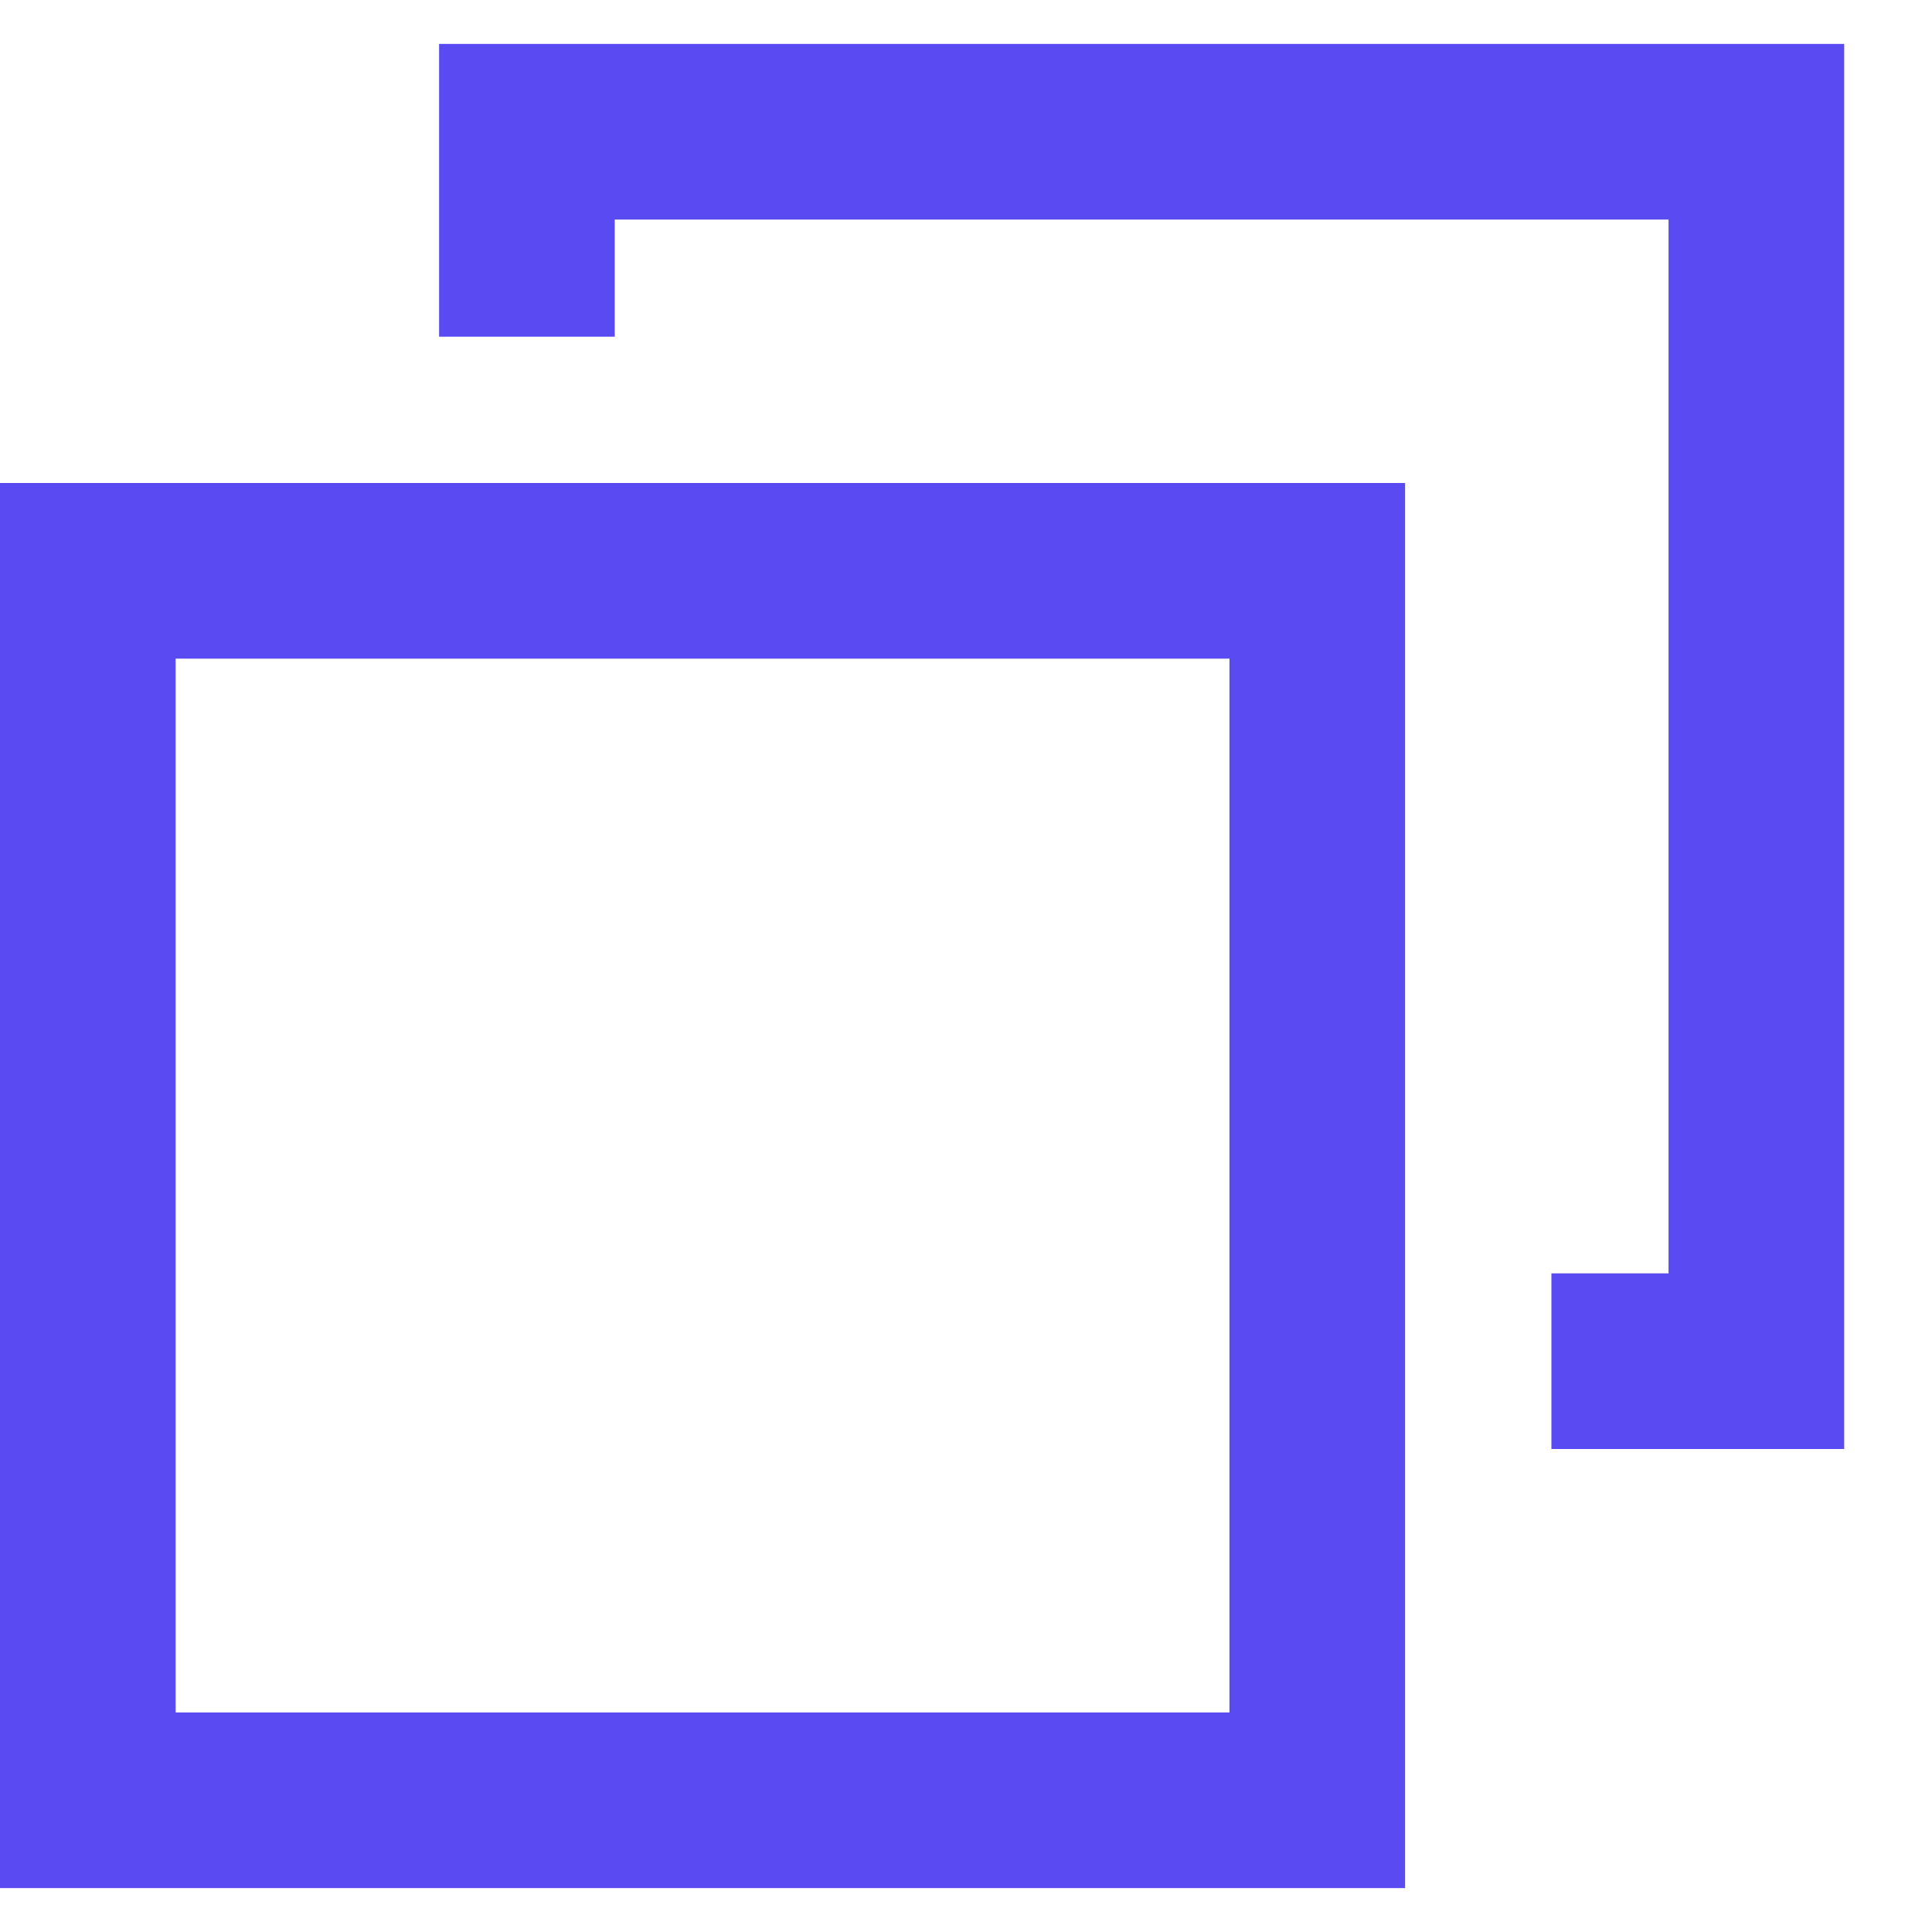
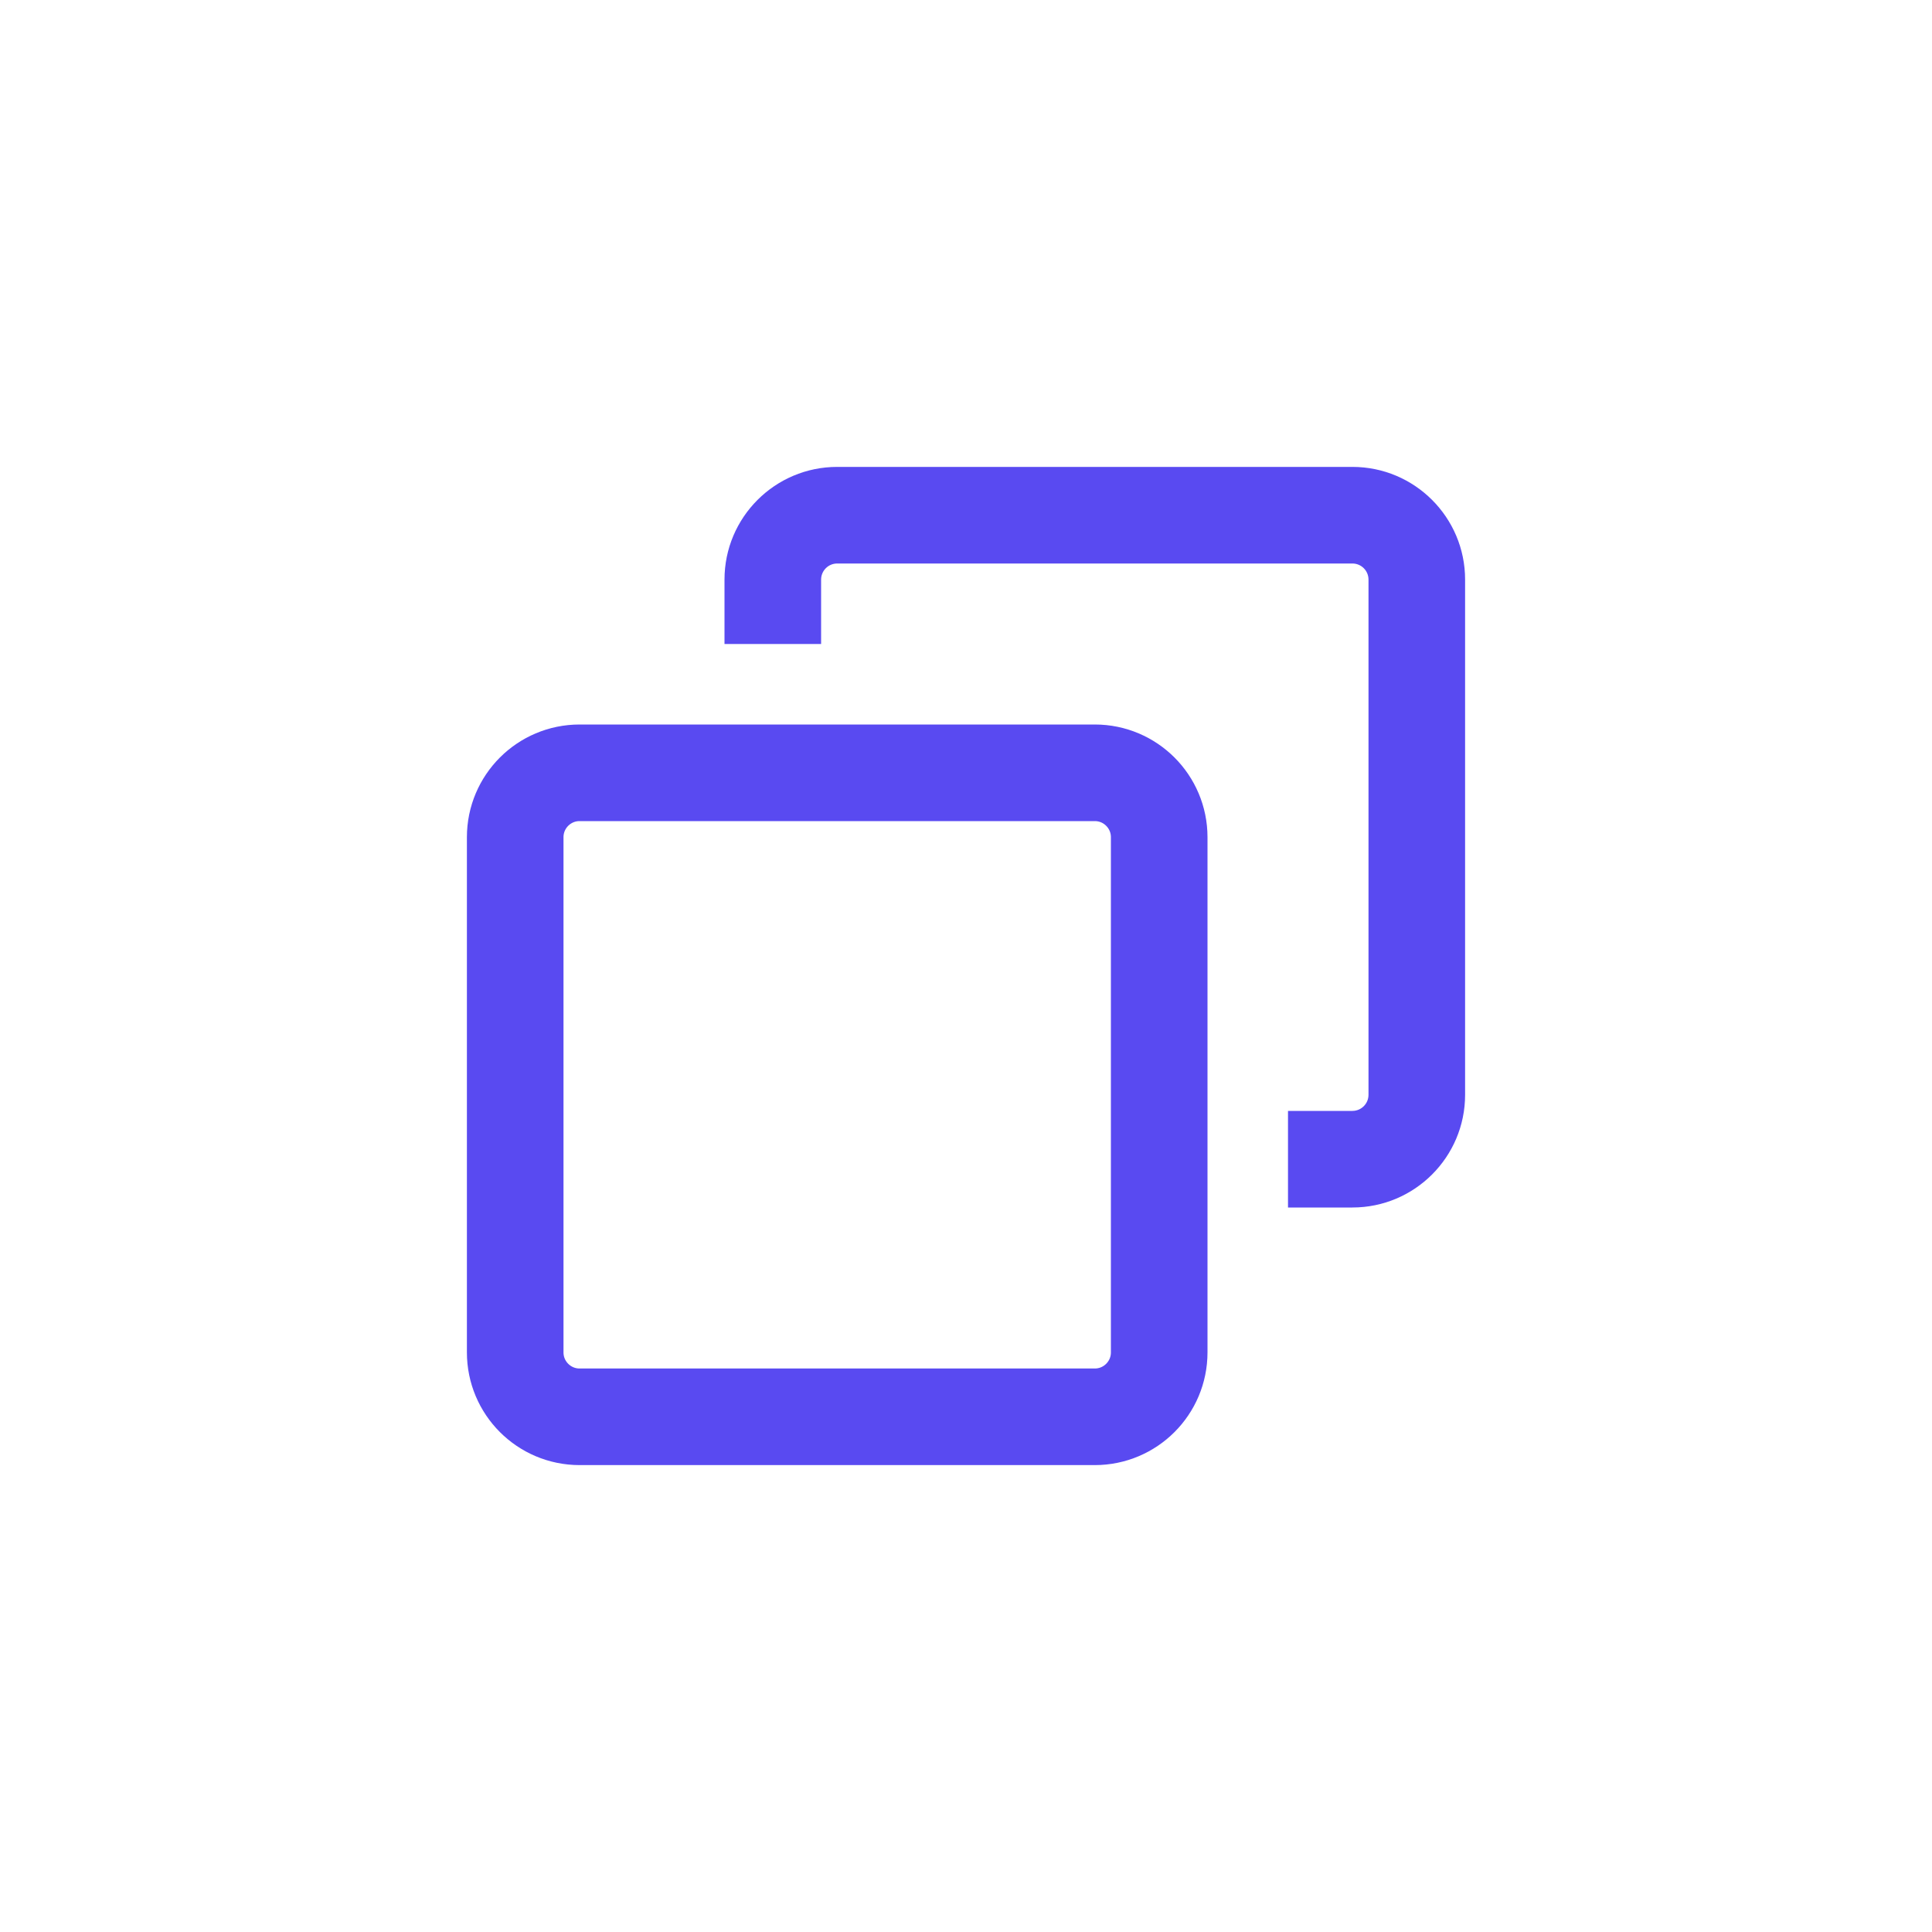
- <svg xmlns="http://www.w3.org/2000/svg" width="11" height="11" viewBox="0 0 11 11" fill="none">
-   <path fill-rule="evenodd" clip-rule="evenodd" d="M3 0.25H2.5V0.75V1.917H3.5V1.25H9.5V7.25H8.833V8.25H10H10.5V7.75V0.75V0.25H10H3ZM1 3.75H7V9.75H1V3.75ZM0 2.75H1H7H8V3.75V9.75V10.75H7H1H0V9.75V3.75V2.75Z" fill="#594AF1" />
+ <svg xmlns="http://www.w3.org/2000/svg" width="30" height="30" viewBox="0 0 30 30" fill="none">
+   <rect x="8" y="12" width="10" height="10" rx="1" stroke="#594AF1" stroke-width="1.5" />
+   <path fill-rule="evenodd" clip-rule="evenodd" d="M13 7.25C12.034 7.25 11.25 8.034 11.25 9V10H12.75V9C12.75 8.862 12.862 8.75 13 8.75H21C21.138 8.75 21.25 8.862 21.25 9V17C21.25 17.138 21.138 17.25 21 17.25H20V18.75H21C21.966 18.75 22.75 17.966 22.75 17V9C22.75 8.034 21.966 7.25 21 7.25H13Z" fill="#594AF1" />
</svg>
